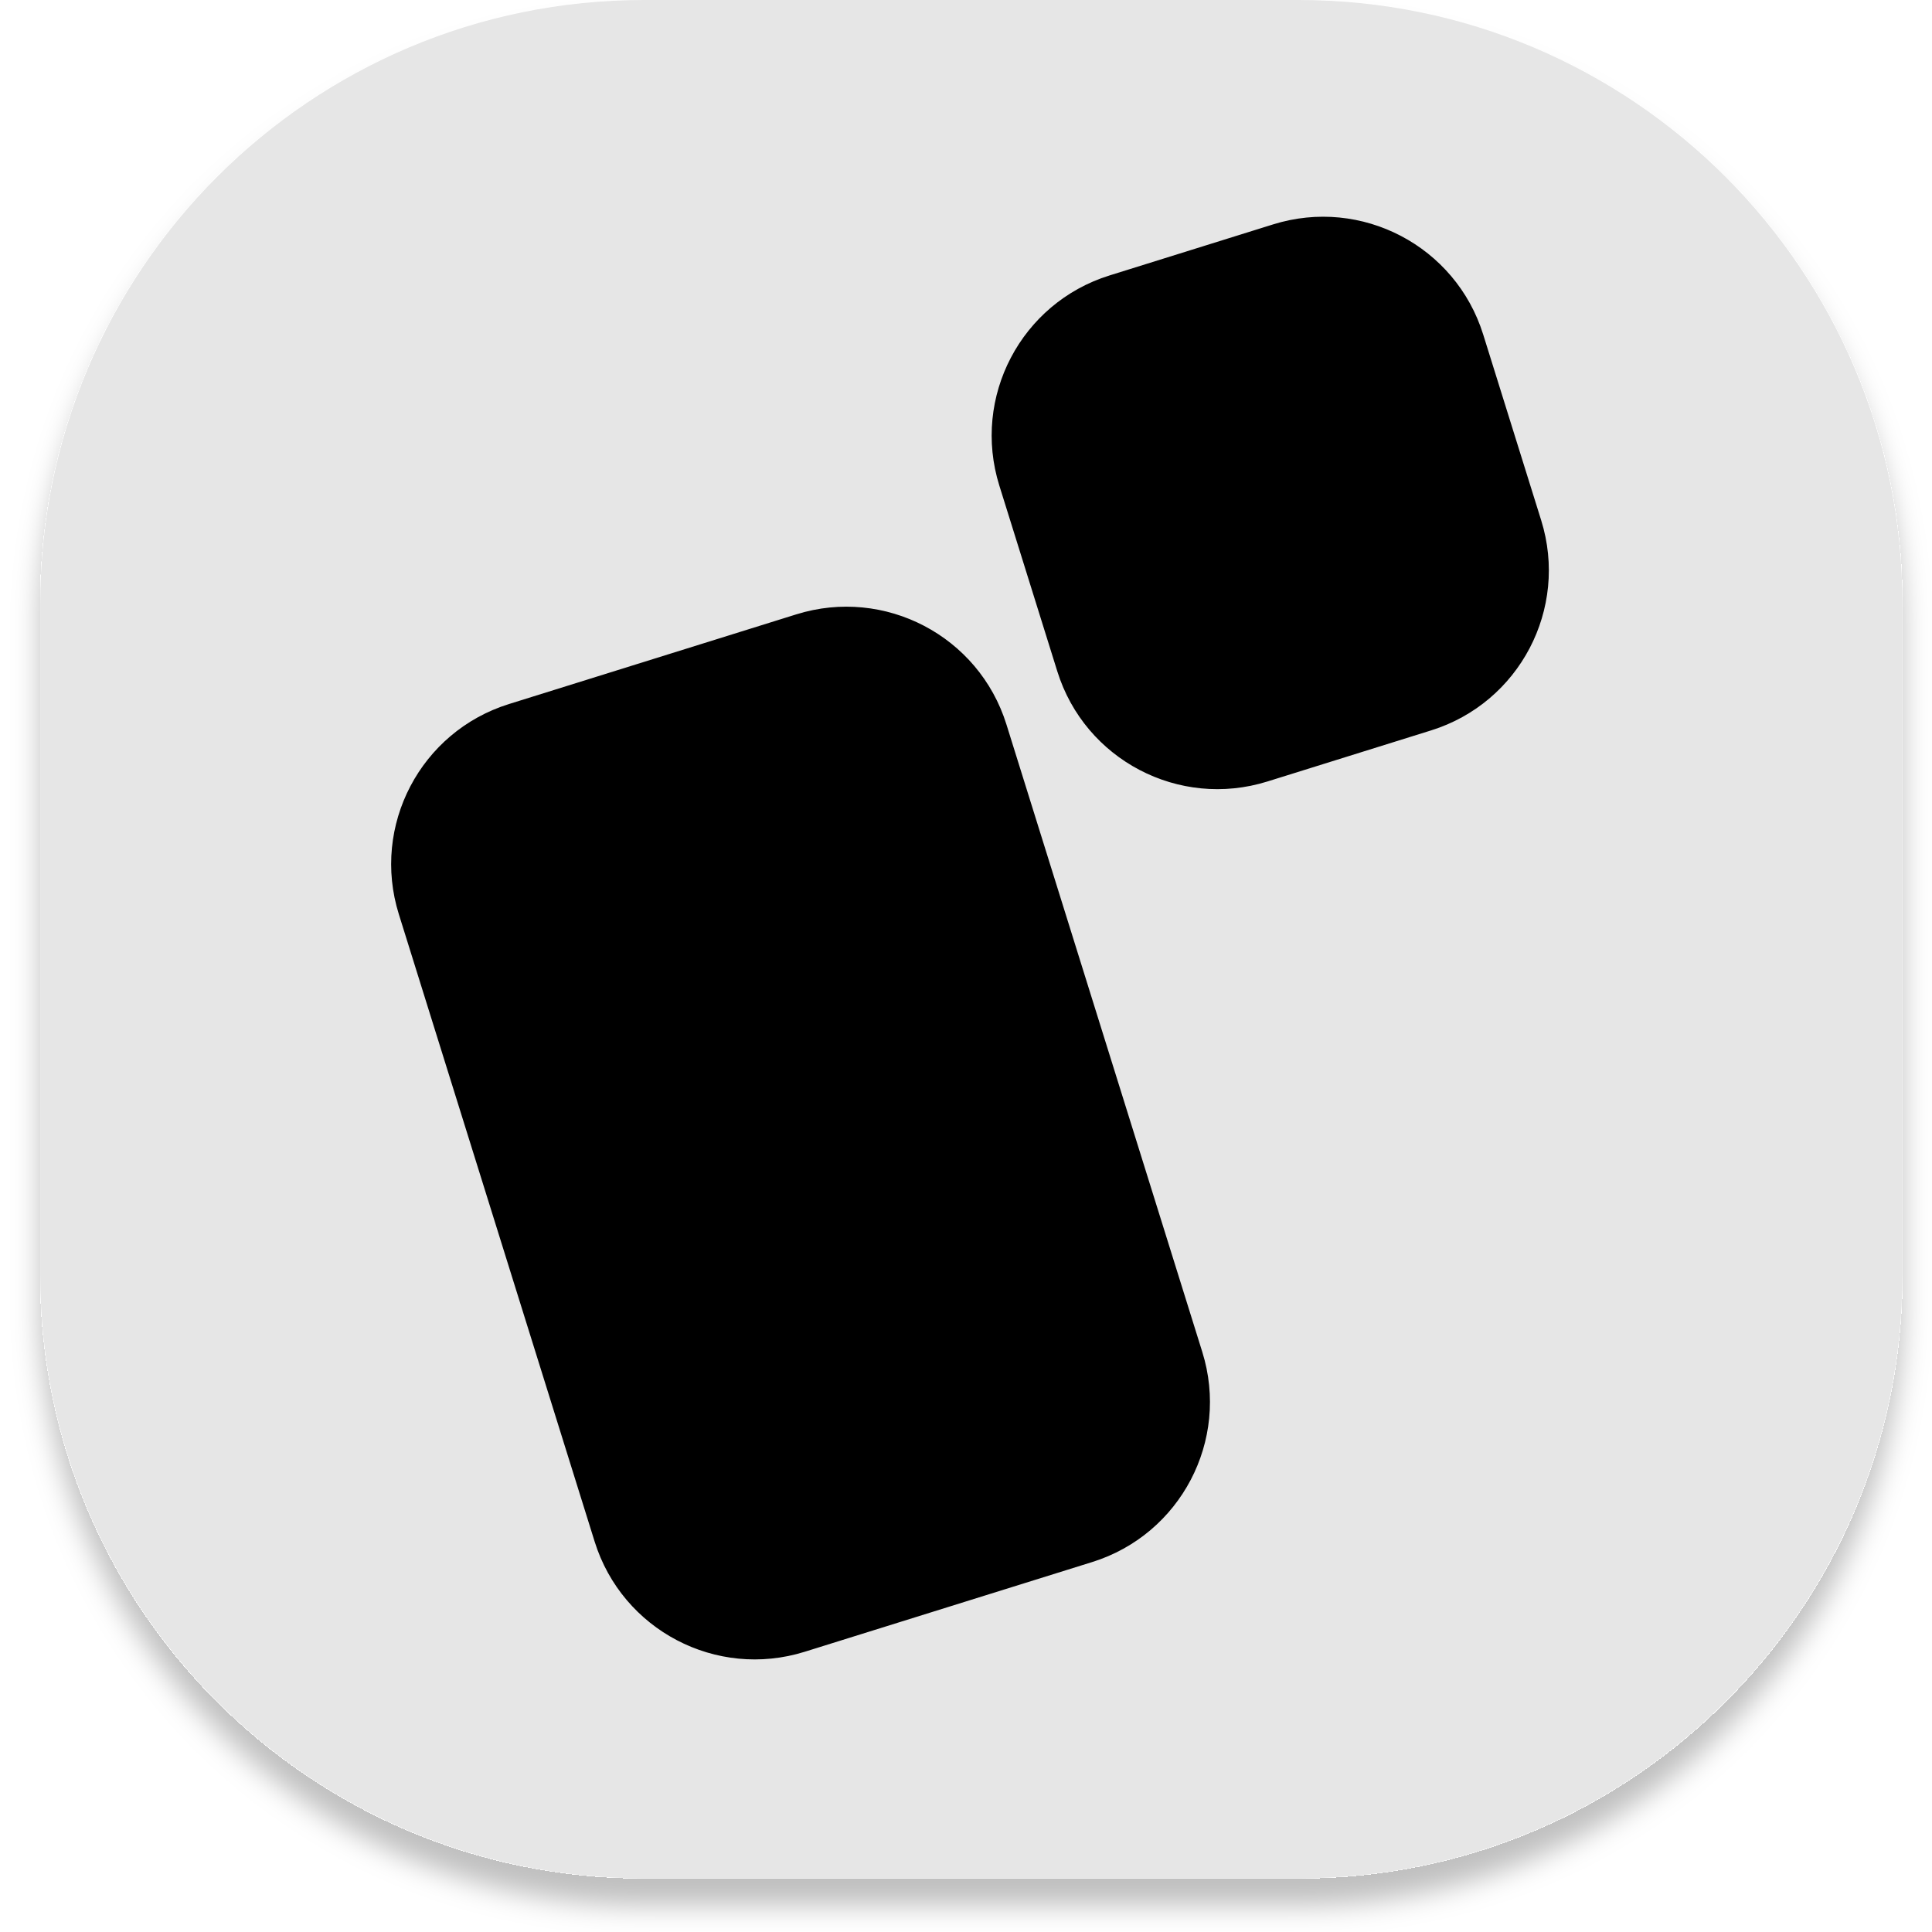
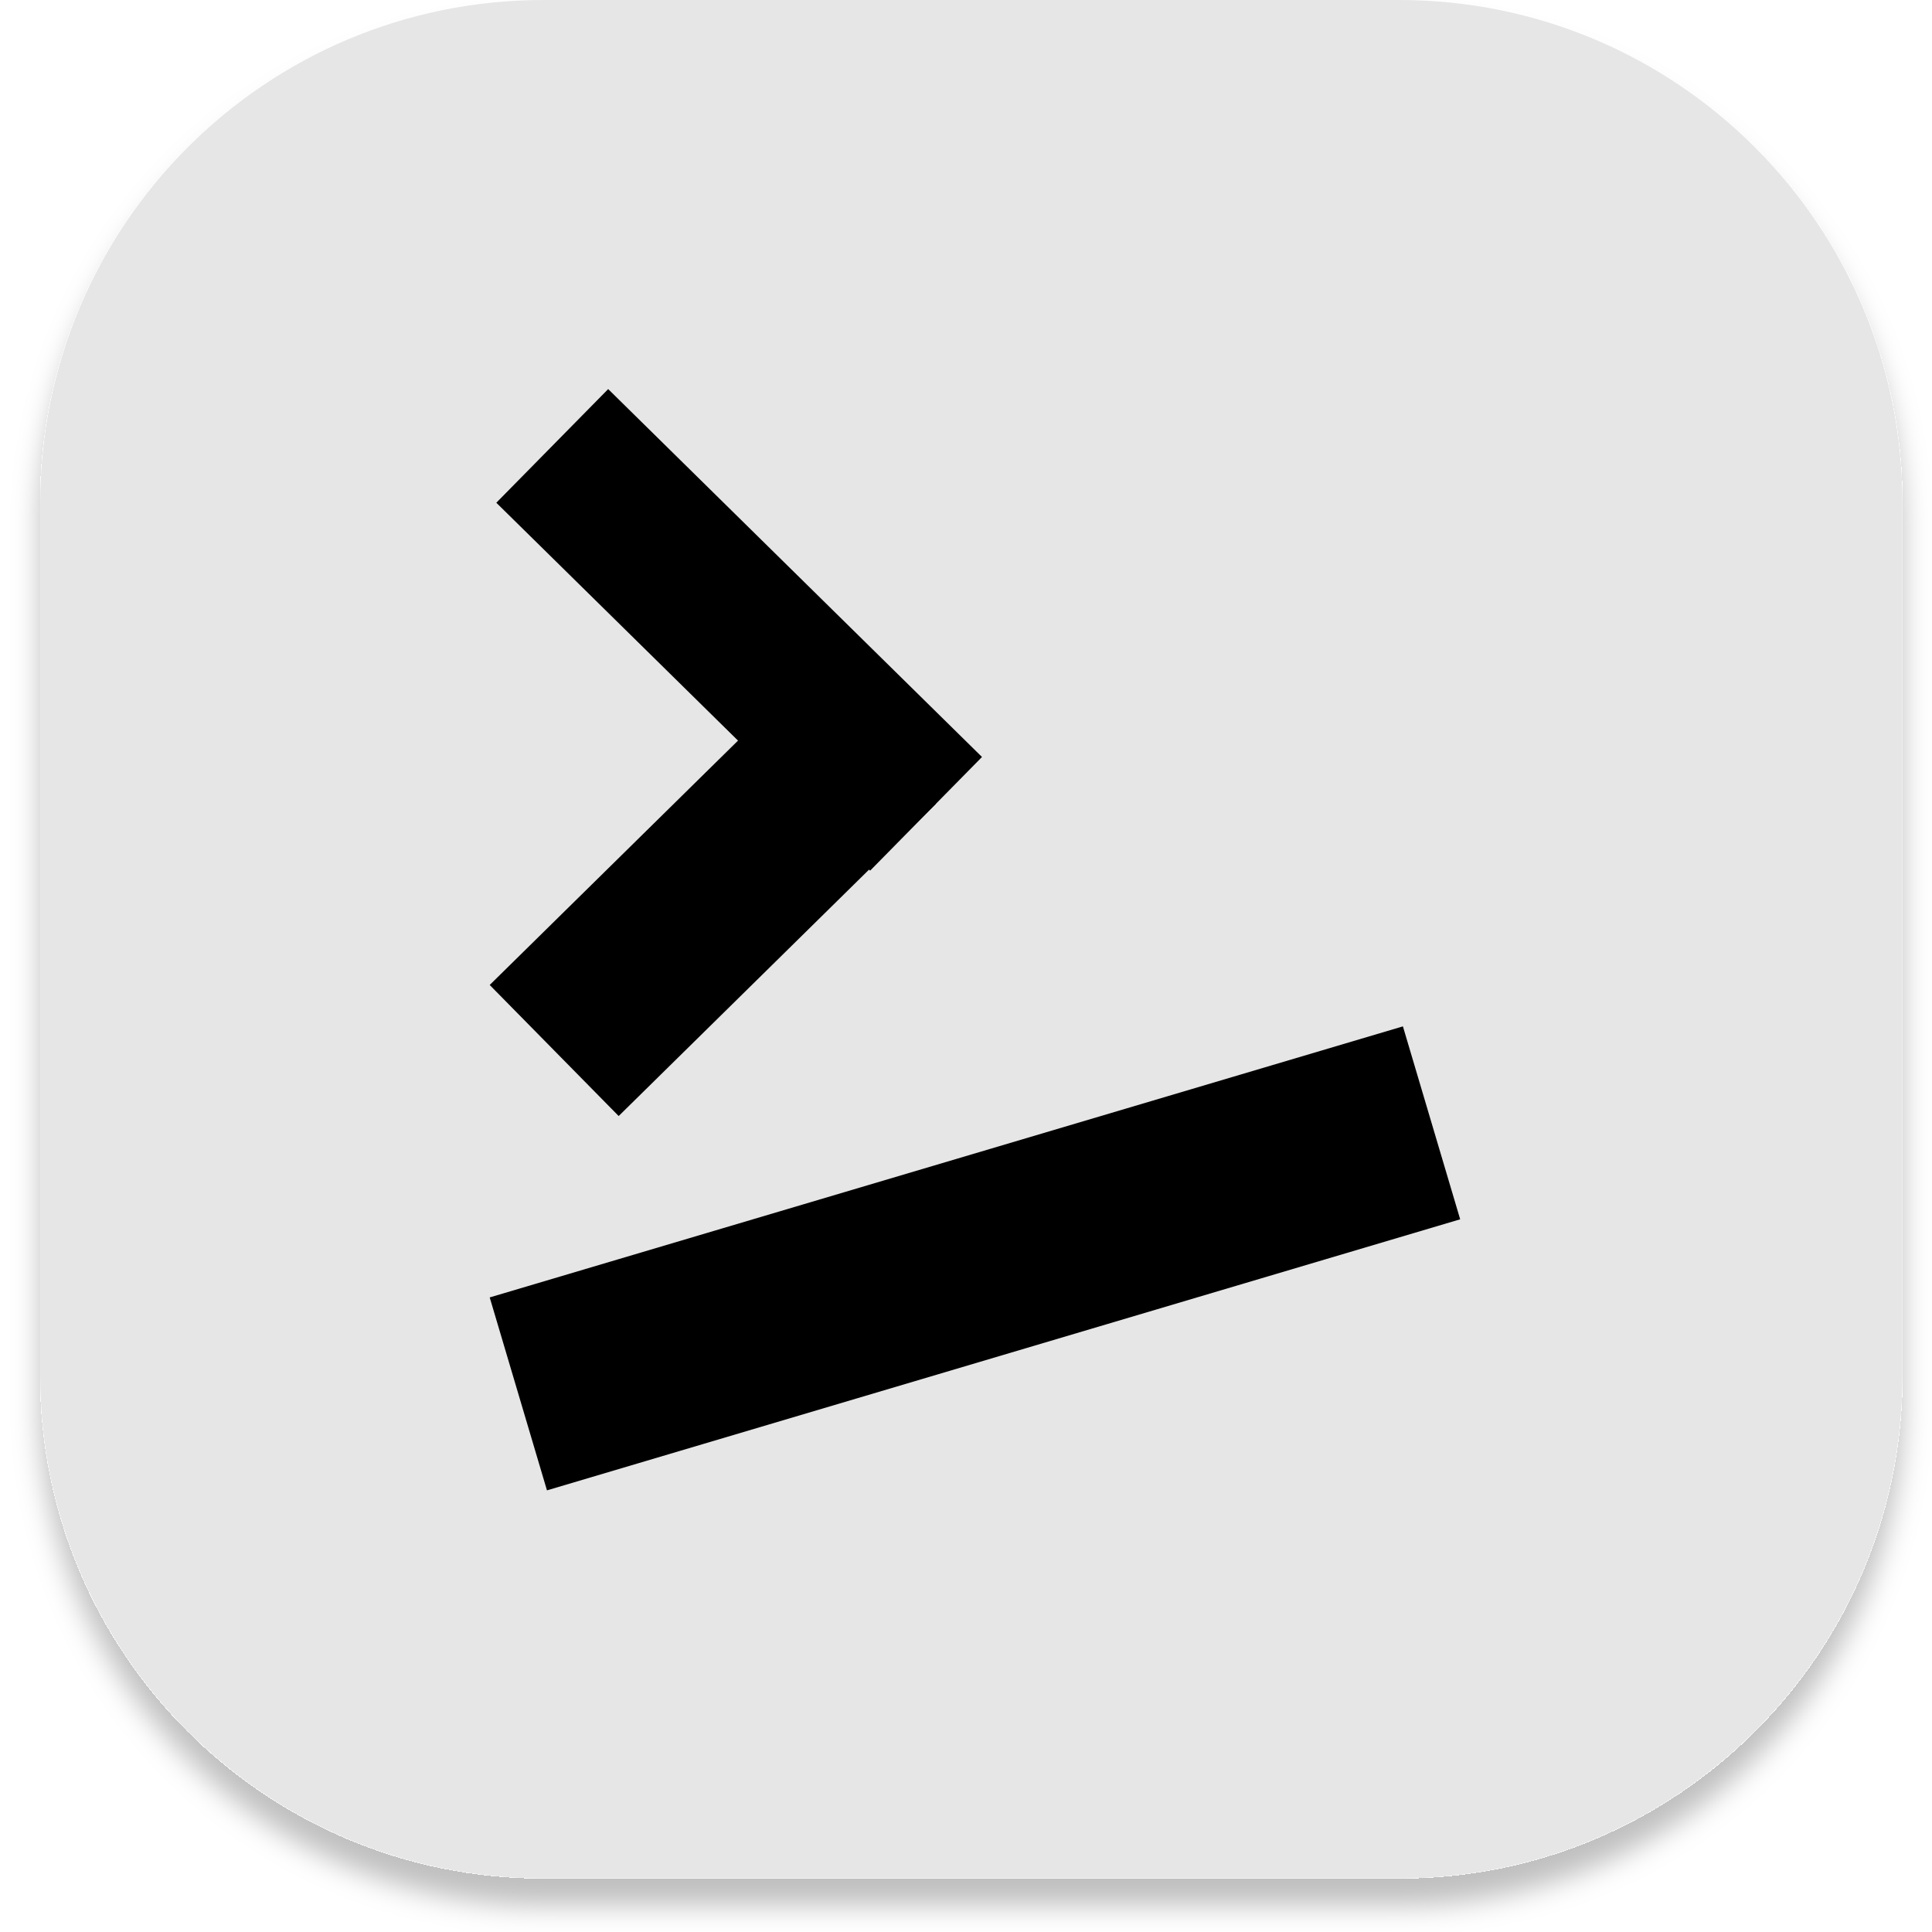
<svg xmlns="http://www.w3.org/2000/svg" width="288" height="288" viewBox="0 0 288 288" fill="none">
  <g filter="url(#filter0_d_40_11)">
-     <rect x="6" width="277.586" height="280" rx="90" fill="#E6E6E6" />
-     <rect x="142.252" y="84.756" width="146.995" height="93.889" rx="24.5" transform="rotate(72.666 142.252 84.7557)" fill="black" stroke="black" />
-     <rect x="213.32" y="26.626" width="78.021" height="74.563" rx="24.5" transform="rotate(72.666 213.32 26.6263)" fill="black" stroke="black" />
+     <rect x="6" width="277.586" height="280" rx="75" fill="#E6E6E6" />
+     <rect x="209.13" y="153" width="30" height="142" transform="rotate(73.4684 209.13 153)" fill="black" />
+     <rect x="146.384" y="112.842" width="23.772" height="78.185" transform="rotate(134.543 146.384 112.842)" fill="black" />
+     <rect width="27.409" height="66.37" transform="matrix(-0.701438 -0.71273 -0.71273 0.701438 139.529 119.81)" fill="black" />
  </g>
  <defs>
    <filter id="filter0_d_40_11" x="0" y="0" width="288" height="288" filterUnits="userSpaceOnUse" color-interpolation-filters="sRGB">
      <feFlood flood-opacity="0" result="BackgroundImageFix" />
      <feColorMatrix in="SourceAlpha" type="matrix" values="0 0 0 0 0 0 0 0 0 0 0 0 0 0 0 0 0 0 127 0" result="hardAlpha" />
      <feOffset dy="4" />
      <feGaussianBlur stdDeviation="2" />
      <feComposite in2="hardAlpha" operator="out" />
      <feColorMatrix type="matrix" values="0 0 0 0 0 0 0 0 0 0 0 0 0 0 0 0 0 0 0.25 0" />
      <feBlend mode="normal" in2="BackgroundImageFix" result="effect1_dropShadow_40_11" />
      <feBlend mode="normal" in="SourceGraphic" in2="effect1_dropShadow_40_11" result="shape" />
    </filter>
  </defs>
</svg>
